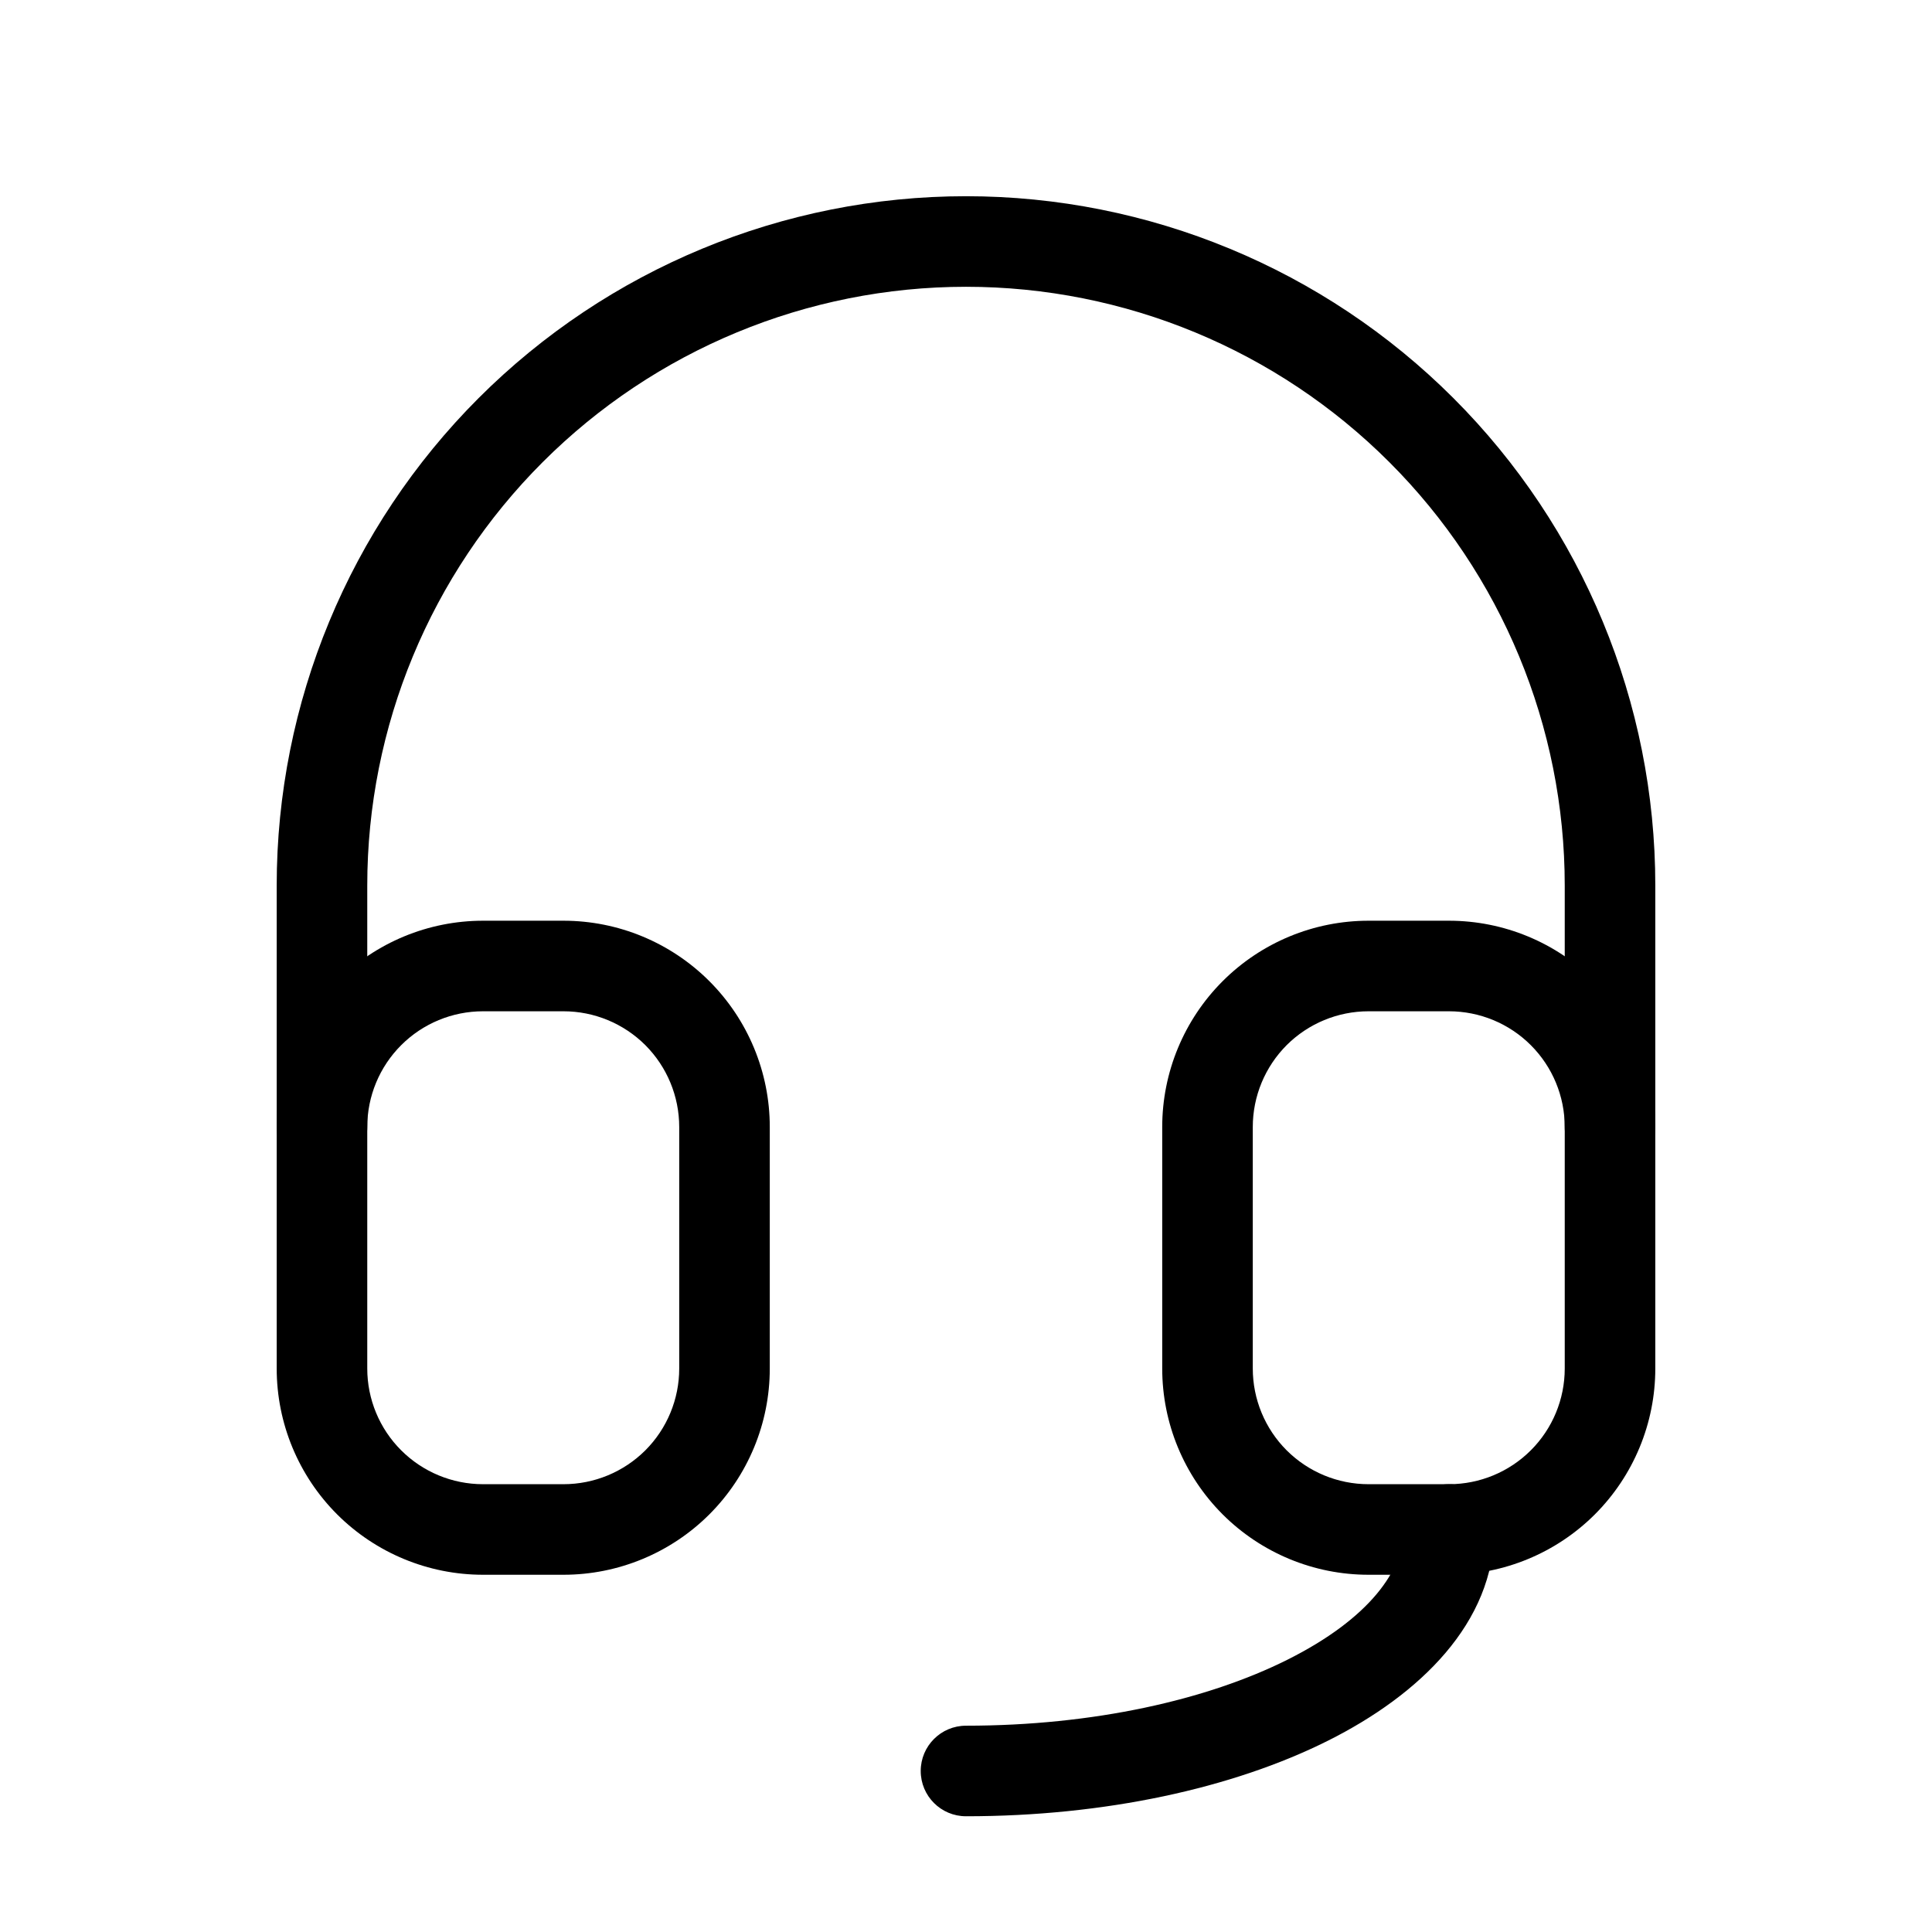
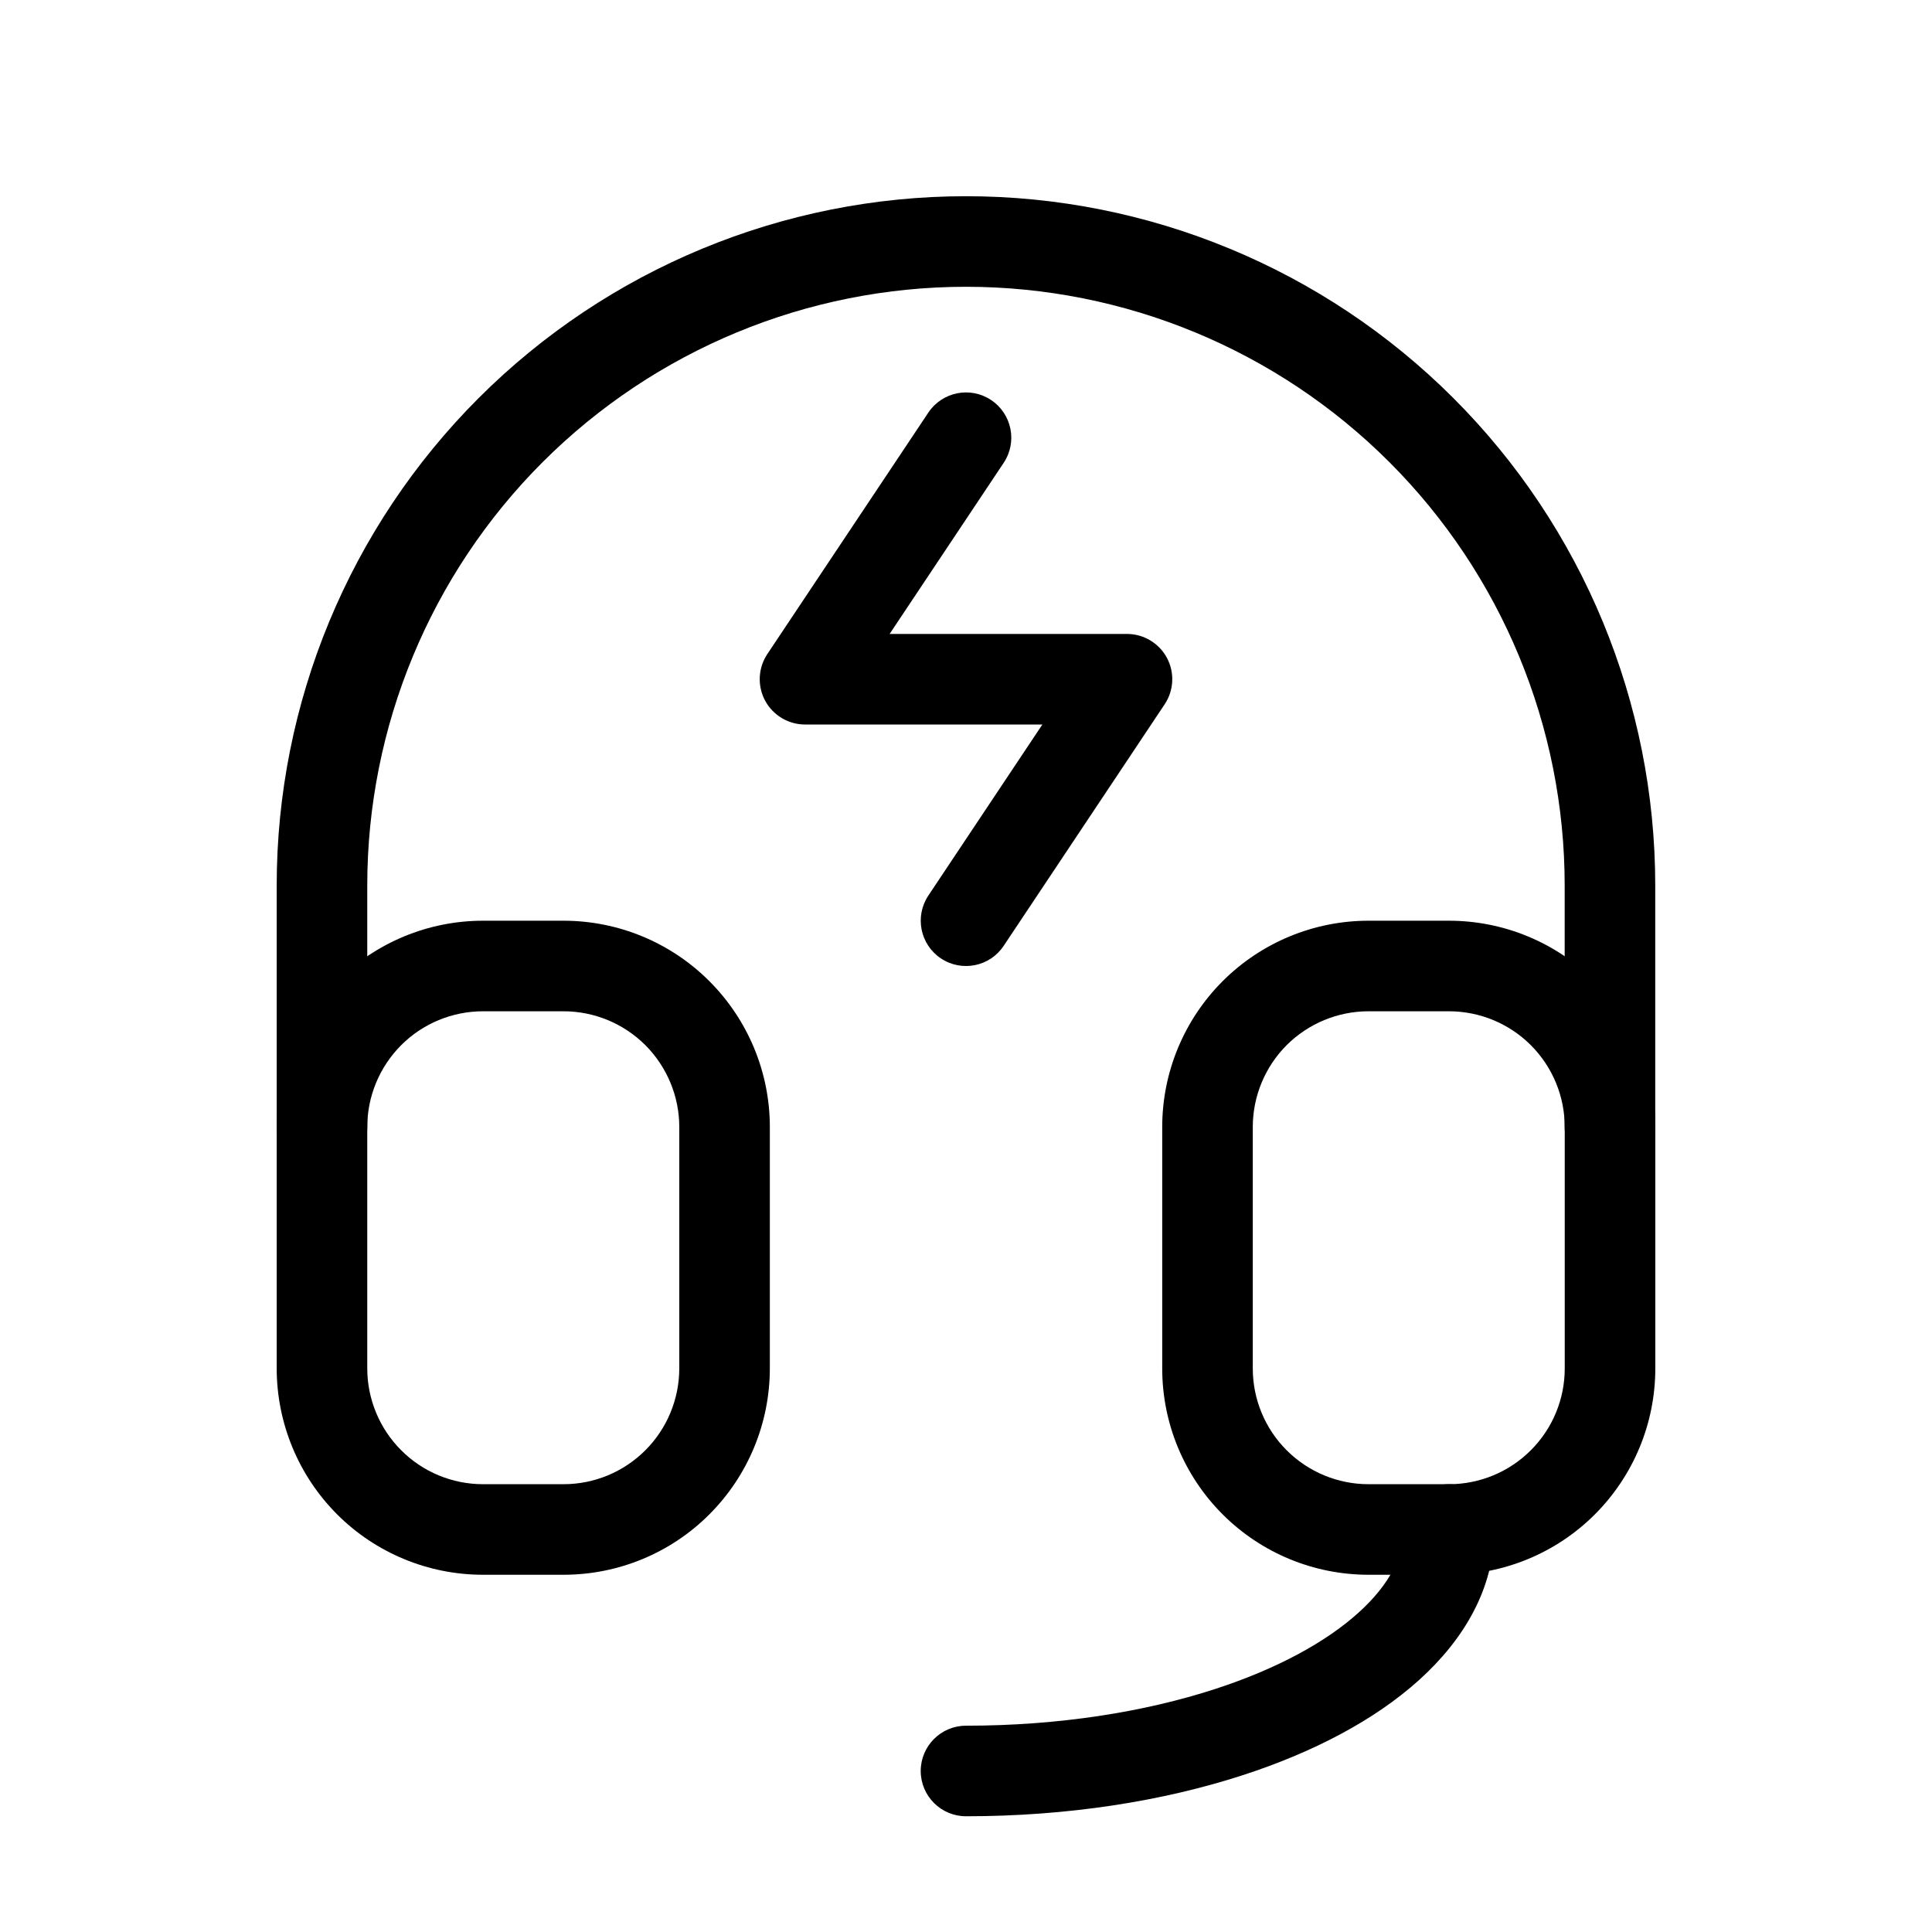
<svg xmlns="http://www.w3.org/2000/svg" viewBox="0 0 32 32">
-   <path fill-rule="evenodd" clip-rule="evenodd" d="M16 4.75C13.37 4.75 10.848 5.795 8.988 7.655C7.128 9.514 6.083 12.037 6.083 14.667V18.667C6.083 19.081 5.748 19.417 5.333 19.417C4.919 19.417 4.583 19.081 4.583 18.667V14.667C4.583 11.639 5.786 8.735 7.927 6.594C10.068 4.453 12.972 3.25 16 3.25C19.028 3.25 21.932 4.453 24.073 6.594C26.214 8.735 27.417 11.639 27.417 14.667V18.667C27.417 19.081 27.081 19.417 26.667 19.417C26.252 19.417 25.917 19.081 25.917 18.667V14.667C25.917 12.037 24.872 9.514 23.012 7.655C21.152 5.795 18.63 4.75 16 4.75Z" />
-   <path fill-rule="evenodd" clip-rule="evenodd" d="M24 24.583C24.414 24.583 24.75 24.919 24.75 25.333C24.75 26.875 23.52 28.069 21.992 28.833C20.42 29.619 18.3 30.083 16 30.083C15.586 30.083 15.25 29.748 15.25 29.333C15.25 28.919 15.586 28.583 16 28.583C18.118 28.583 19.998 28.153 21.322 27.491C22.689 26.807 23.25 26.001 23.25 25.333C23.25 24.919 23.586 24.583 24 24.583Z" />
-   <path fill-rule="evenodd" clip-rule="evenodd" d="M8 16.75C7.492 16.75 7.004 16.952 6.645 17.311C6.285 17.671 6.083 18.158 6.083 18.667V22.667C6.083 23.175 6.285 23.663 6.645 24.022C7.004 24.381 7.492 24.583 8 24.583H9.333C9.842 24.583 10.329 24.381 10.689 24.022C11.048 23.663 11.25 23.175 11.25 22.667V18.667C11.25 18.158 11.048 17.671 10.689 17.311C10.329 16.952 9.842 16.75 9.333 16.75H8ZM5.584 16.251C6.225 15.61 7.094 15.25 8 15.25H9.333C10.239 15.25 11.108 15.61 11.749 16.251C12.39 16.892 12.75 17.761 12.75 18.667V22.667C12.75 23.573 12.39 24.442 11.749 25.083C11.108 25.723 10.239 26.083 9.333 26.083H8C7.094 26.083 6.225 25.723 5.584 25.083C4.943 24.442 4.583 23.573 4.583 22.667V18.667C4.583 17.761 4.943 16.892 5.584 16.251Z" />
-   <path fill-rule="evenodd" clip-rule="evenodd" d="M22.667 16.75C22.158 16.75 21.671 16.952 21.311 17.311C20.952 17.671 20.75 18.158 20.75 18.667V22.667C20.75 23.175 20.952 23.663 21.311 24.022C21.671 24.381 22.158 24.583 22.667 24.583H24C24.508 24.583 24.996 24.381 25.355 24.022C25.715 23.663 25.917 23.175 25.917 22.667V18.667C25.917 18.158 25.715 17.671 25.355 17.311C24.996 16.952 24.508 16.75 24 16.75H22.667ZM20.251 16.251C20.892 15.61 21.761 15.25 22.667 15.25H24C24.906 15.25 25.775 15.61 26.416 16.251C27.057 16.892 27.417 17.761 27.417 18.667V22.667C27.417 23.573 27.057 24.442 26.416 25.083C25.775 25.723 24.906 26.083 24 26.083H22.667C21.761 26.083 20.892 25.723 20.251 25.083C19.61 24.442 19.25 23.573 19.25 22.667V18.667C19.25 17.761 19.61 16.892 20.251 16.251Z" />
+   <g clip-path="url(#clip0_15_8404)">
+     <path d="M15.376 6.834C15.606 6.489 16.072 6.396 16.416 6.626C16.761 6.856 16.854 7.321 16.624 7.666L14.735 10.5H18.666C18.943 10.5 19.197 10.653 19.328 10.896C19.458 11.14 19.444 11.436 19.29 11.666L16.624 15.666C16.395 16.011 15.929 16.104 15.584 15.874C15.24 15.644 15.147 15.179 15.376 14.834L17.265 12H13.333C13.057 12 12.803 11.847 12.672 11.604C12.542 11.36 12.556 11.064 12.709 10.834L15.376 6.834Z" />
+     <path d="M25.916 18.667V14.667C25.916 12.037 24.872 9.514 23.012 7.654C21.153 5.795 18.63 4.75 16 4.75C13.37 4.75 10.848 5.795 8.988 7.654C7.128 9.514 6.083 12.037 6.083 14.667V18.667C6.083 19.081 5.748 19.417 5.333 19.417C4.919 19.417 4.584 19.081 4.583 18.667V14.667C4.583 11.639 5.786 8.735 7.927 6.594C10.068 4.453 12.973 3.25 16 3.25C19.028 3.25 21.932 4.453 24.073 6.594C26.214 8.735 27.416 11.639 27.416 14.667V18.667C27.416 19.081 27.081 19.417 26.666 19.417C26.253 19.417 25.917 19.081 25.916 18.667Z" />
+     <path d="M23.25 25.333C23.25 24.919 23.586 24.583 24 24.583C24.414 24.583 24.75 24.919 24.75 25.333C24.75 26.313 24.242 27.161 23.505 27.826C22.769 28.49 21.756 29.021 20.595 29.399C19.258 29.835 17.68 30.083 16 30.083C15.586 30.083 15.25 29.747 15.25 29.333C15.25 28.919 15.586 28.583 16 28.583C17.538 28.583 18.958 28.356 20.13 27.974C21.158 27.639 21.965 27.195 22.5 26.712C23.034 26.23 23.25 25.758 23.25 25.333Z" />
+     <path d="M11.251 18.667C11.251 18.159 11.048 17.671 10.689 17.311C10.329 16.952 9.842 16.75 9.334 16.75H8C7.492 16.75 7.004 16.952 6.645 17.311C6.286 17.671 6.083 18.159 6.083 18.667V22.667C6.084 23.175 6.286 23.662 6.645 24.021C7.004 24.381 7.492 24.583 8 24.583H9.334C9.842 24.583 10.329 24.381 10.689 24.021C11.048 23.662 11.25 23.175 11.251 22.667V18.667ZM12.751 22.667C12.75 23.573 12.39 24.442 11.749 25.083C11.109 25.724 10.24 26.083 9.334 26.083H8C7.094 26.083 6.225 25.724 5.584 25.083C4.944 24.442 4.584 23.573 4.583 22.667V18.667C4.583 17.761 4.944 16.892 5.584 16.251C6.225 15.61 7.094 15.25 8 15.25H9.334C10.24 15.25 11.109 15.61 11.749 16.251C12.39 16.892 12.751 17.761 12.751 18.667V22.667Z" />
+     <path d="M25.917 18.667C25.917 18.159 25.715 17.671 25.355 17.311C24.996 16.952 24.508 16.75 24 16.75H22.667C22.159 16.75 21.671 16.952 21.311 17.311C20.952 17.671 20.75 18.159 20.75 18.667V22.667C20.75 23.175 20.952 23.662 21.311 24.021C21.671 24.381 22.159 24.583 22.667 24.583H24C24.508 24.583 24.996 24.381 25.355 24.021C25.715 23.662 25.917 23.175 25.917 22.667V18.667ZM27.417 22.667C27.417 23.573 27.057 24.442 26.416 25.083C25.775 25.724 24.906 26.083 24 26.083H22.667C21.761 26.083 20.892 25.724 20.251 25.083C19.61 24.442 19.25 23.573 19.25 22.667V18.667C19.25 17.761 19.61 16.892 20.251 16.251C20.892 15.61 21.761 15.25 22.667 15.25H24C24.906 15.25 25.775 15.61 26.416 16.251C27.057 16.892 27.417 17.761 27.417 18.667V22.667Z" />
+   </g>
+   <defs>
+     <clipPath id="clip0_15_8404">
+       <rect width="32" height="32" />
+     </clipPath>
+   </defs>
</svg>
